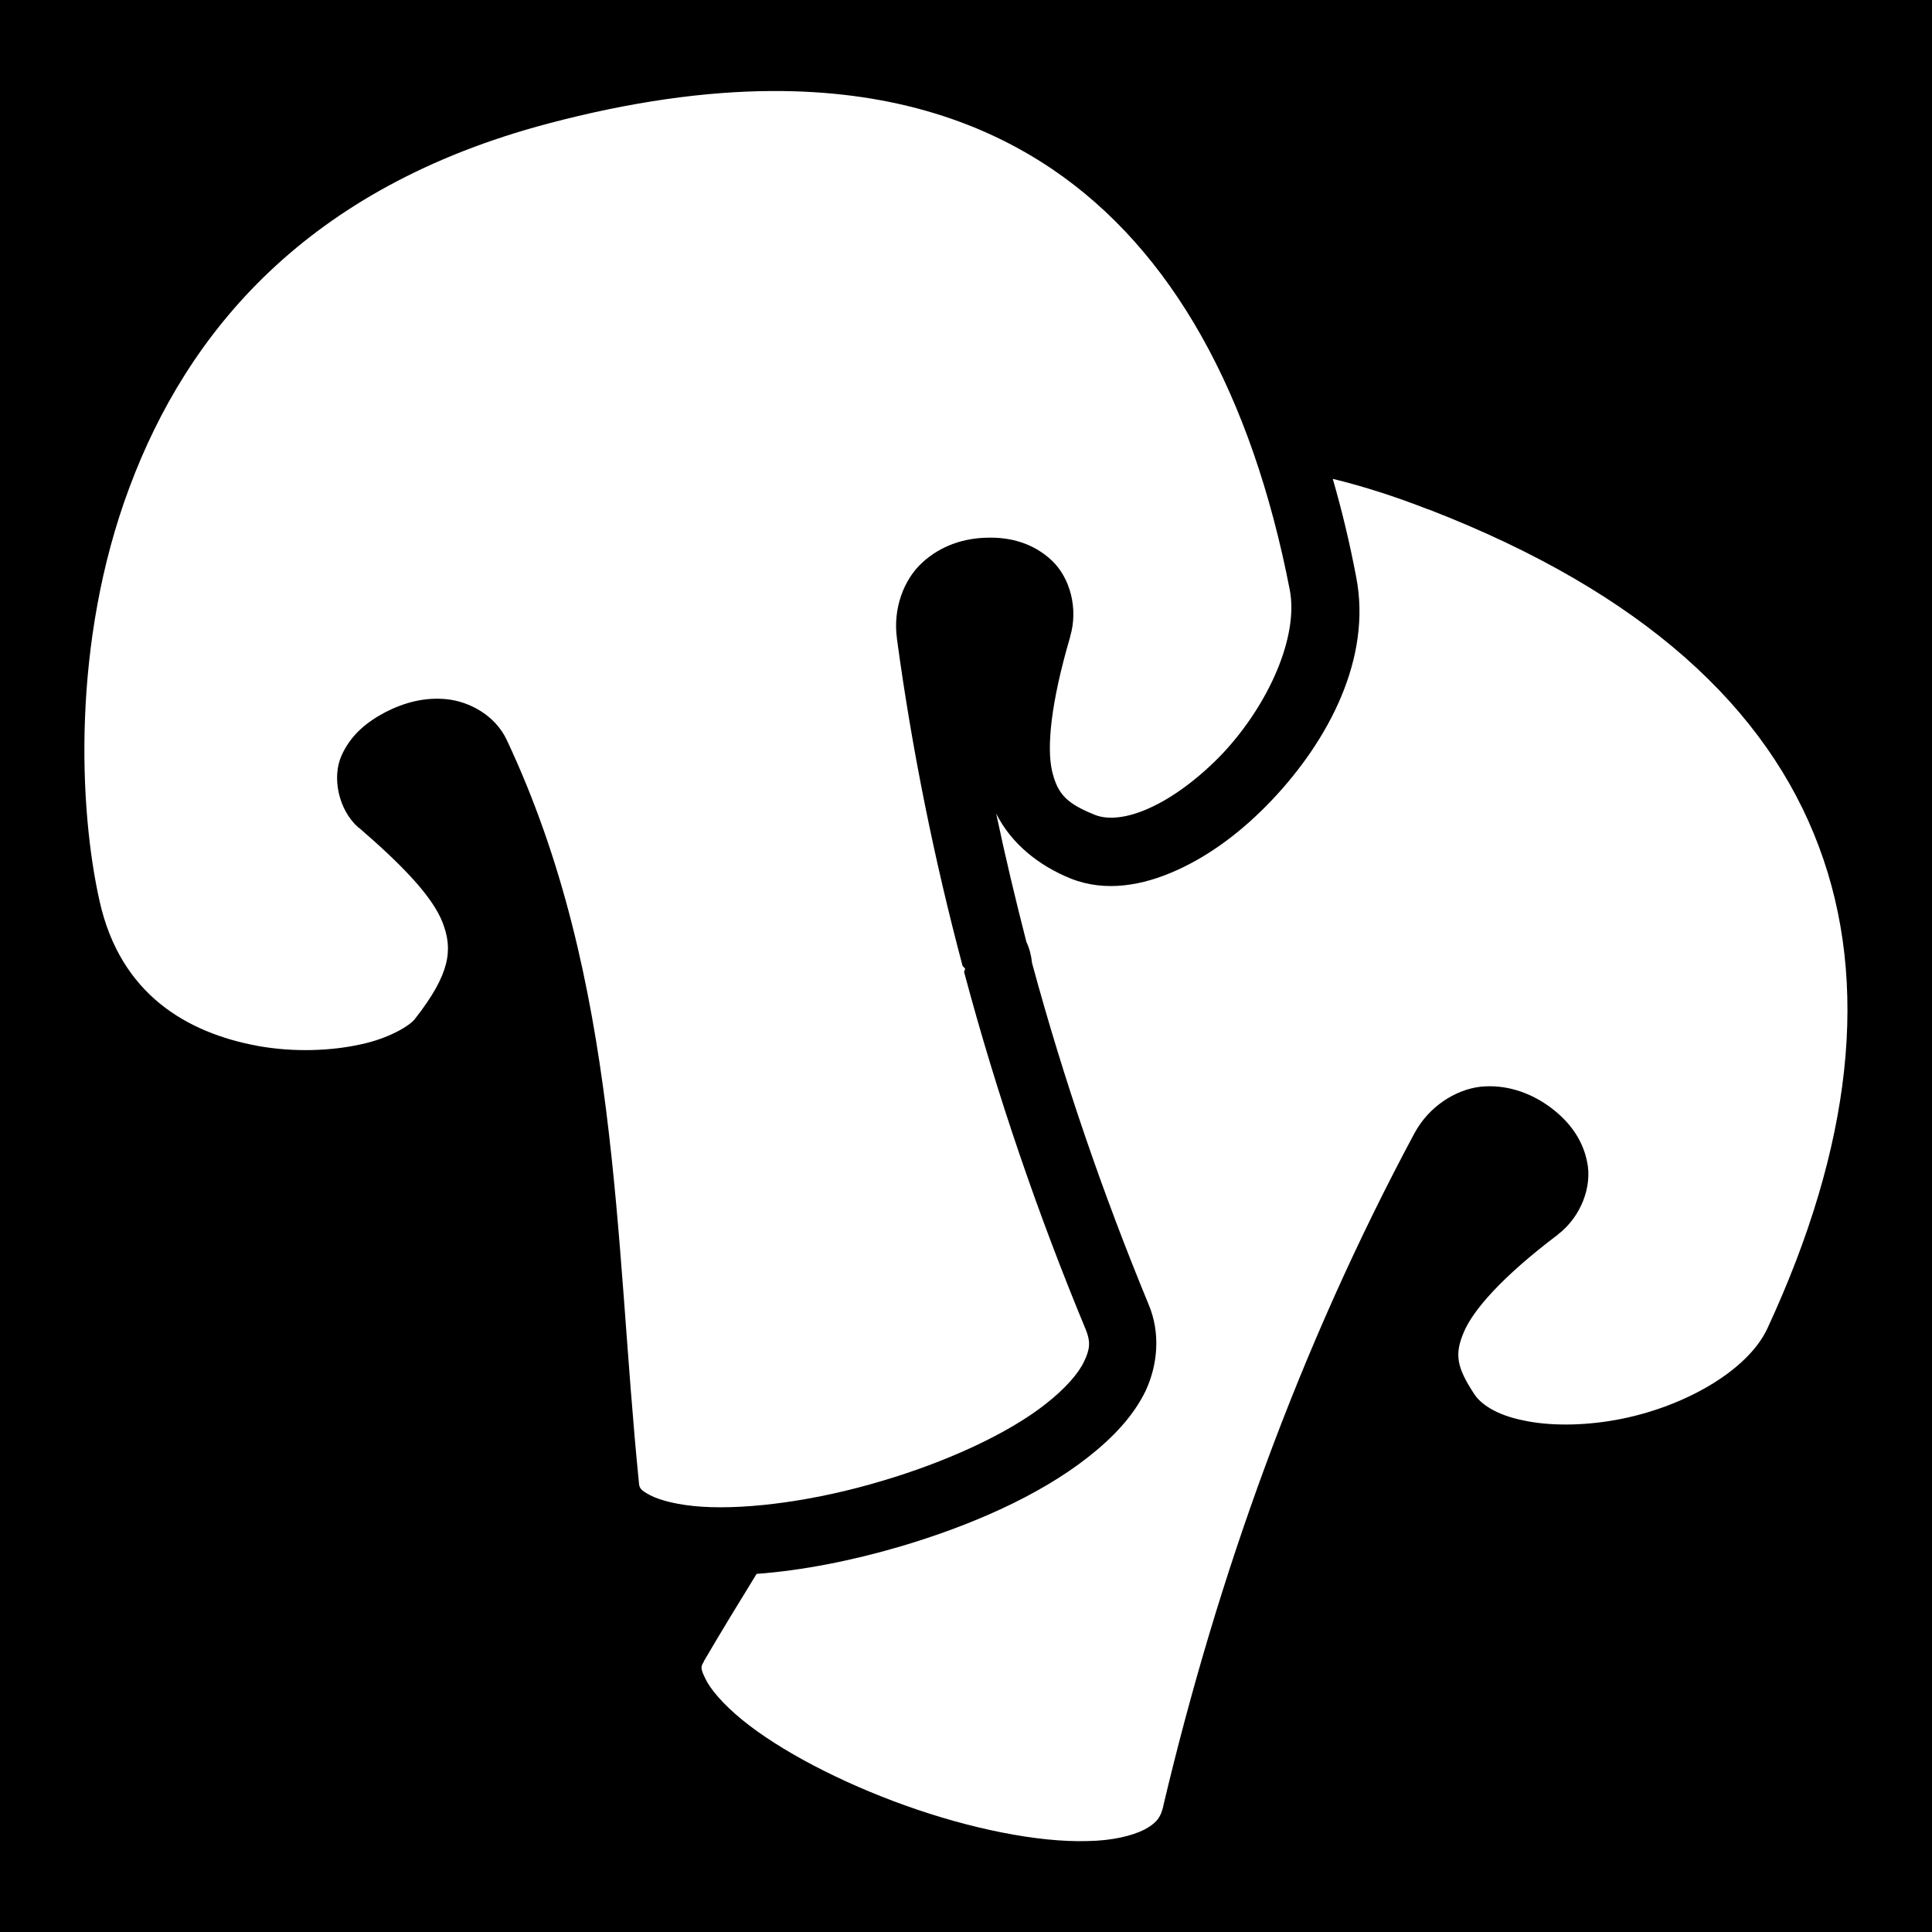
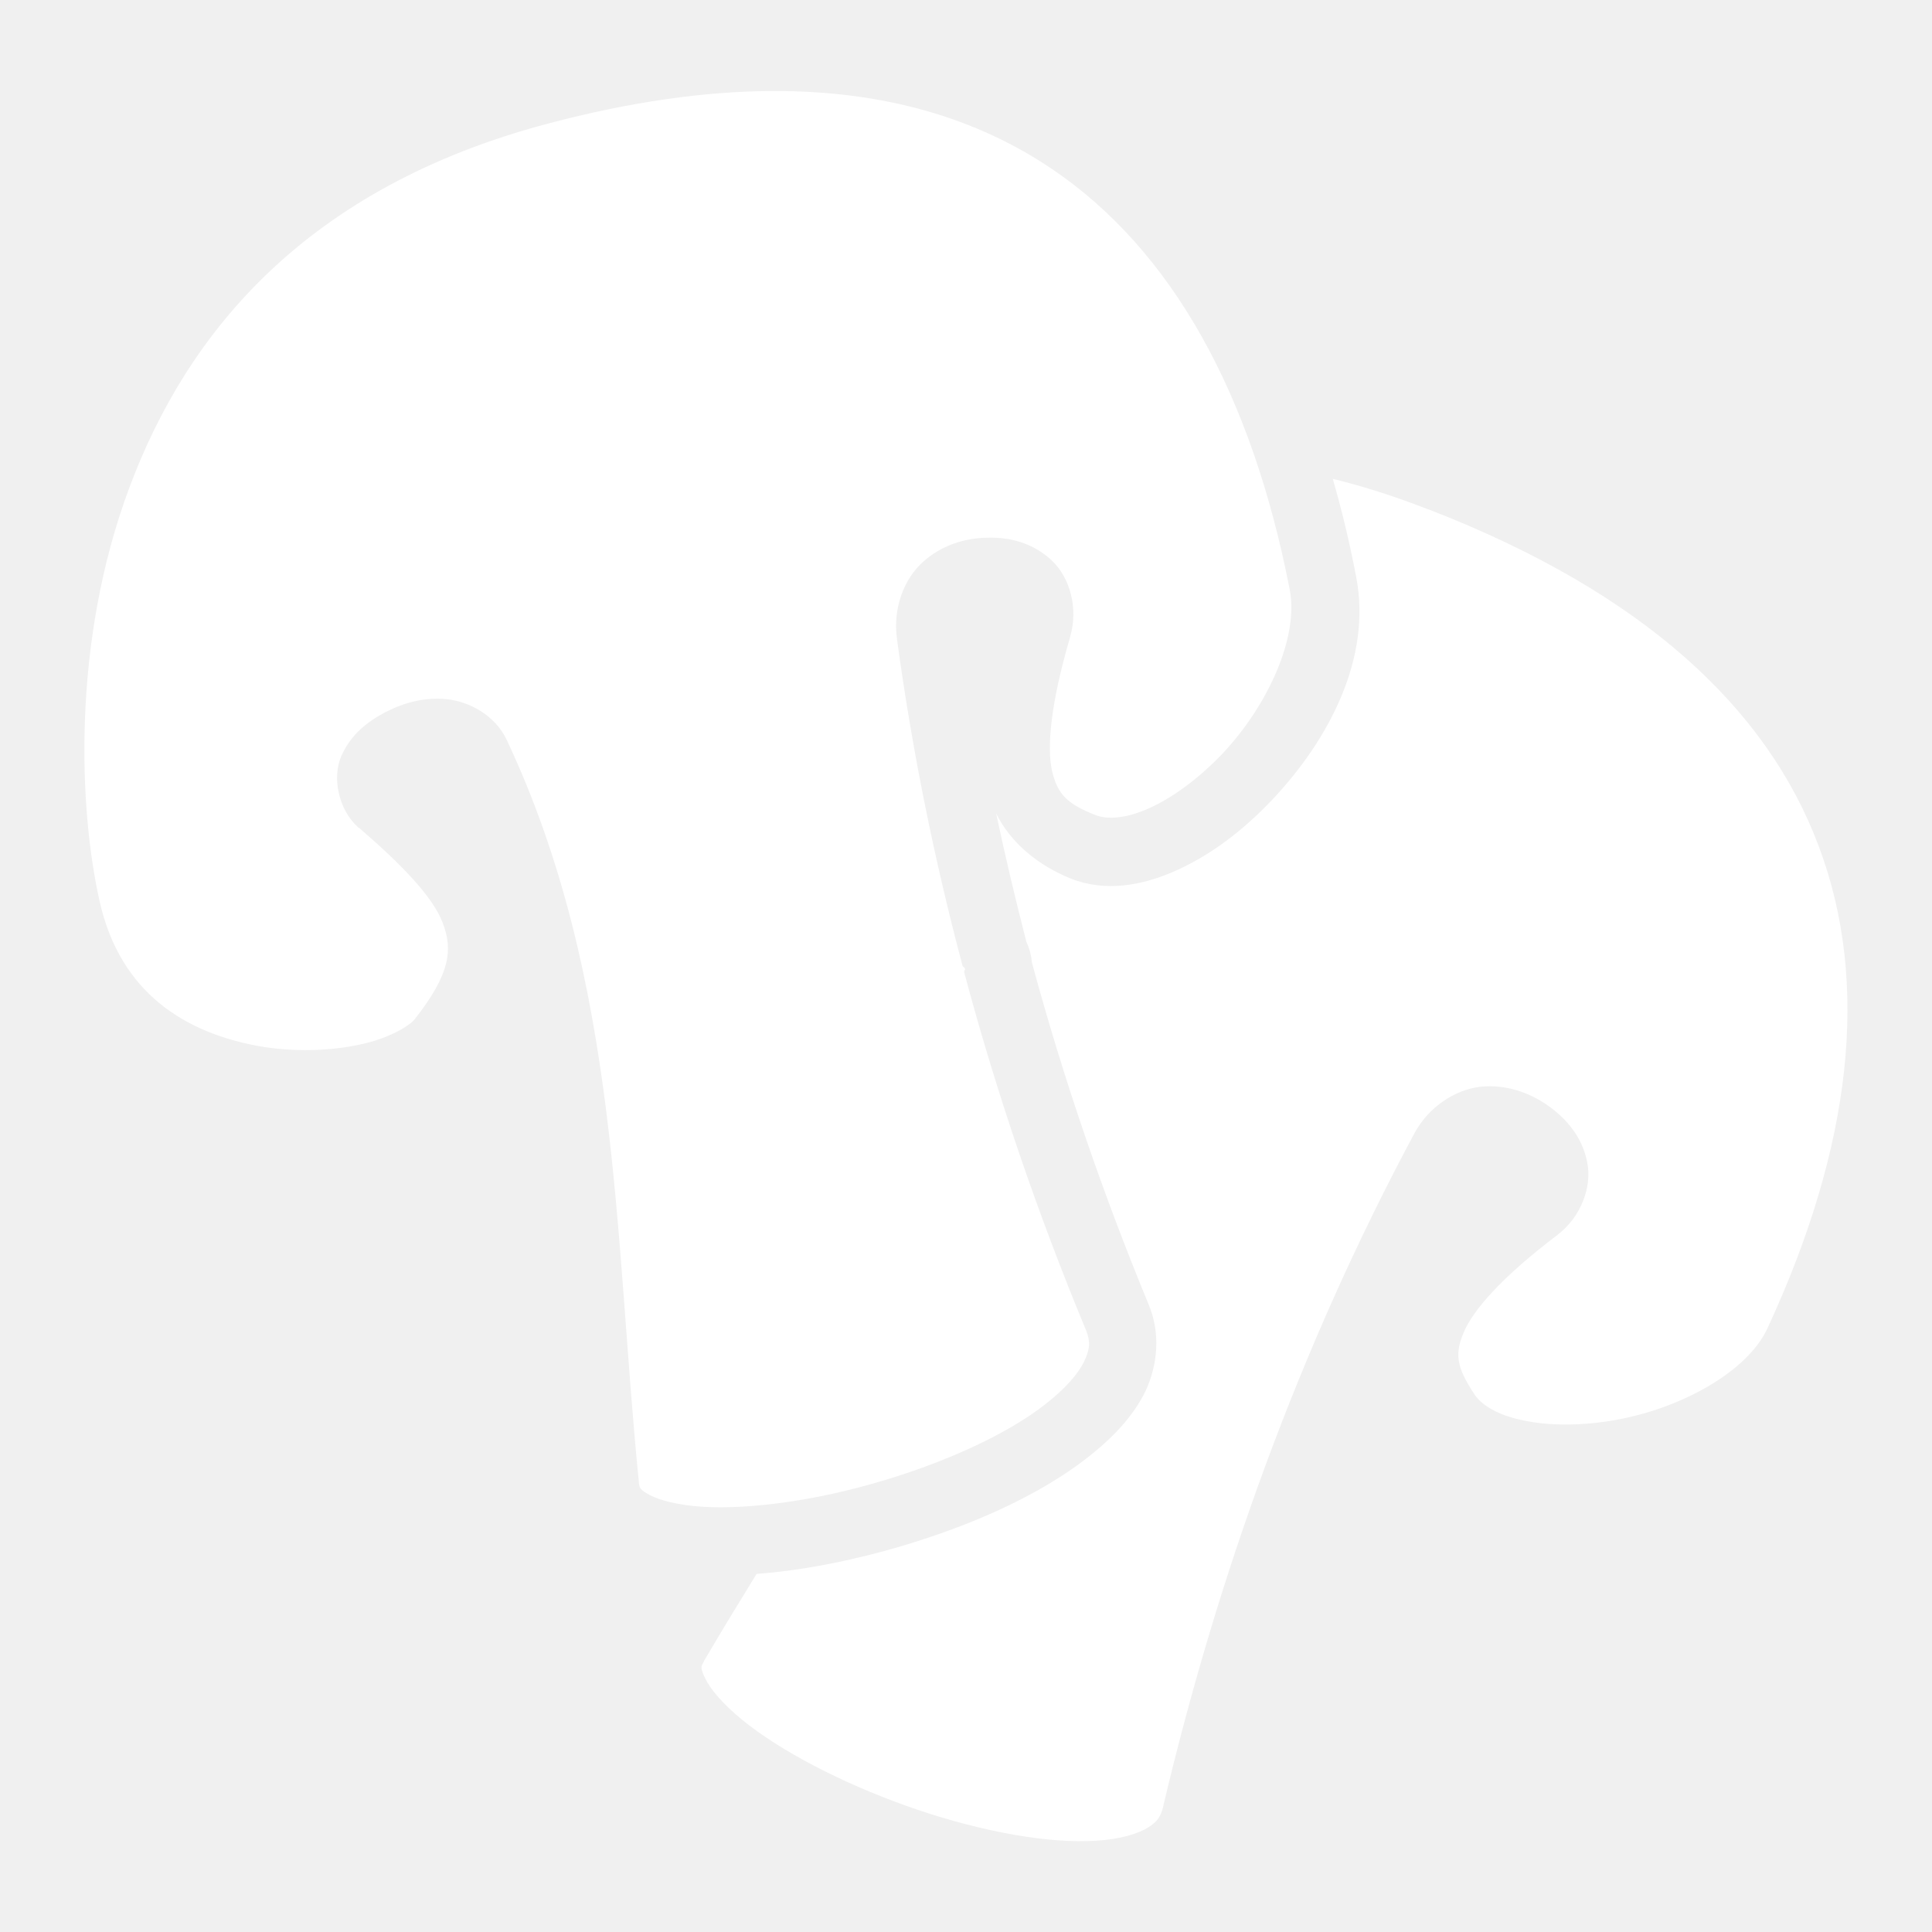
<svg xmlns="http://www.w3.org/2000/svg" viewBox="0 0 512 512">
-   <path d="M0 0h512v512H0z" />
  <path fill="#fff" d="M204.6 24.12c-17.8.08-37.6 2.86-59.4 8.64C81.16 49.71 49.62 88.08 34.29 129.2c-15.33 41-13.41 85.2-7.88 109.7 5.51 24.5 22.95 34.8 42 38.3 9.53 1.7 19.28 1.3 27.03-.4 7.76-1.6 13.26-5.1 14.46-6.7 9.6-12.2 10.1-18.6 7.4-25.6-2.7-7-10.9-15.4-22.13-25.1h-.1l-.1-.1c-5.31-4.7-7.02-13.3-4.49-19 2.52-5.7 6.95-9.1 11.72-11.6 4.9-2.5 10.3-4 16.2-3.4 5.9.6 12.8 4.2 15.9 10.8 30 63.8 28.5 132 35 196.6.1 1.6.3 2.1 2.9 3.5s7.6 2.7 13.9 3.1c12.6.8 30.5-1.7 47.5-6.8 17-5 33.5-12.5 43.6-20.5 5.1-4 8.6-8 10.1-11.2 1.6-3.3 1.7-5.3.5-8.3-12.7-30.6-23.6-62.3-32.3-94.9 0-.1.1-.3.1-.5h.1c.1-.5.1-.4-.6-1.1-7.5-28.2-13.4-57.2-17.4-86.7v-.1c-1.1-7.9 1.8-15.6 6.7-20.1 5-4.6 11.2-6.5 17.2-6.6 6-.2 12.2 1.4 17.1 6 4.9 4.6 7.1 12.8 4.9 20.2v.1c-5.2 17.7-6.2 29.3-4.8 35.5 1.5 6.3 4 8.7 11.5 11.7 3.1 1.2 8 1 14.2-1.8 6.3-2.8 13.3-8 19.5-14.5 12.2-13 20.2-31 17.8-43.4-10.1-51.9-31.2-90.01-63-111.51-19.9-13.44-44.4-20.8-74.2-20.67zM353.2 126.9c2.4 8.3 4.5 17 6.2 26 4.2 21.5-7.3 43.3-22.4 59.2-7.5 7.9-16 14.4-25.1 18.5-9 4.1-19 5.9-28.2 2.2-8.4-3.4-15.7-9.2-19.7-17.2 2.4 11.4 5.1 22.7 8 34 .8 1.7 1.3 3.6 1.5 5.6 8.4 31 18.8 61.2 30.9 90.5 3.2 7.6 2.4 16-.8 22.9-3.3 6.8-8.8 12.5-15.3 17.6-13 10.2-31 18.1-49.6 23.6-12.9 3.8-26.1 6.4-38.2 7.3-4.8 7.8-9.5 15.5-14 23.2v.1c-.8 1.3-.9 1.7.4 4.4 1.3 2.8 4.7 6.8 9.7 10.9 10 8.2 26.3 16.7 43.4 22.8 17 6.1 35.1 9.8 48.2 9.4 6.6-.1 11.8-1.4 15-3 3.2-1.7 4.4-3.2 5.1-6.3v-.1c14.4-60.8 35.9-121 66.5-178.1 3.8-7.1 10.8-11.6 17.5-12.4 6.7-.7 12.9 1.5 17.8 4.9 5 3.5 9.2 8.4 10.5 15 1.4 6.5-1.6 14.6-7.8 19.3v.1h-.1c-14.8 11.2-22.4 20-24.8 25.8-2.5 5.9-1.8 9.3 2.7 16.2 1.8 2.9 6.1 5.7 13 7.1 6.8 1.5 15.7 1.5 24.6-.1 17.8-3.2 35-13 40.2-24.3 22.3-48.1 27.3-91.3 13.6-127.7-13.6-36.4-46.3-67.2-103.4-89.3h-.1c-8.7-3.4-17.1-6.1-25.3-8.1z" />
</svg>
